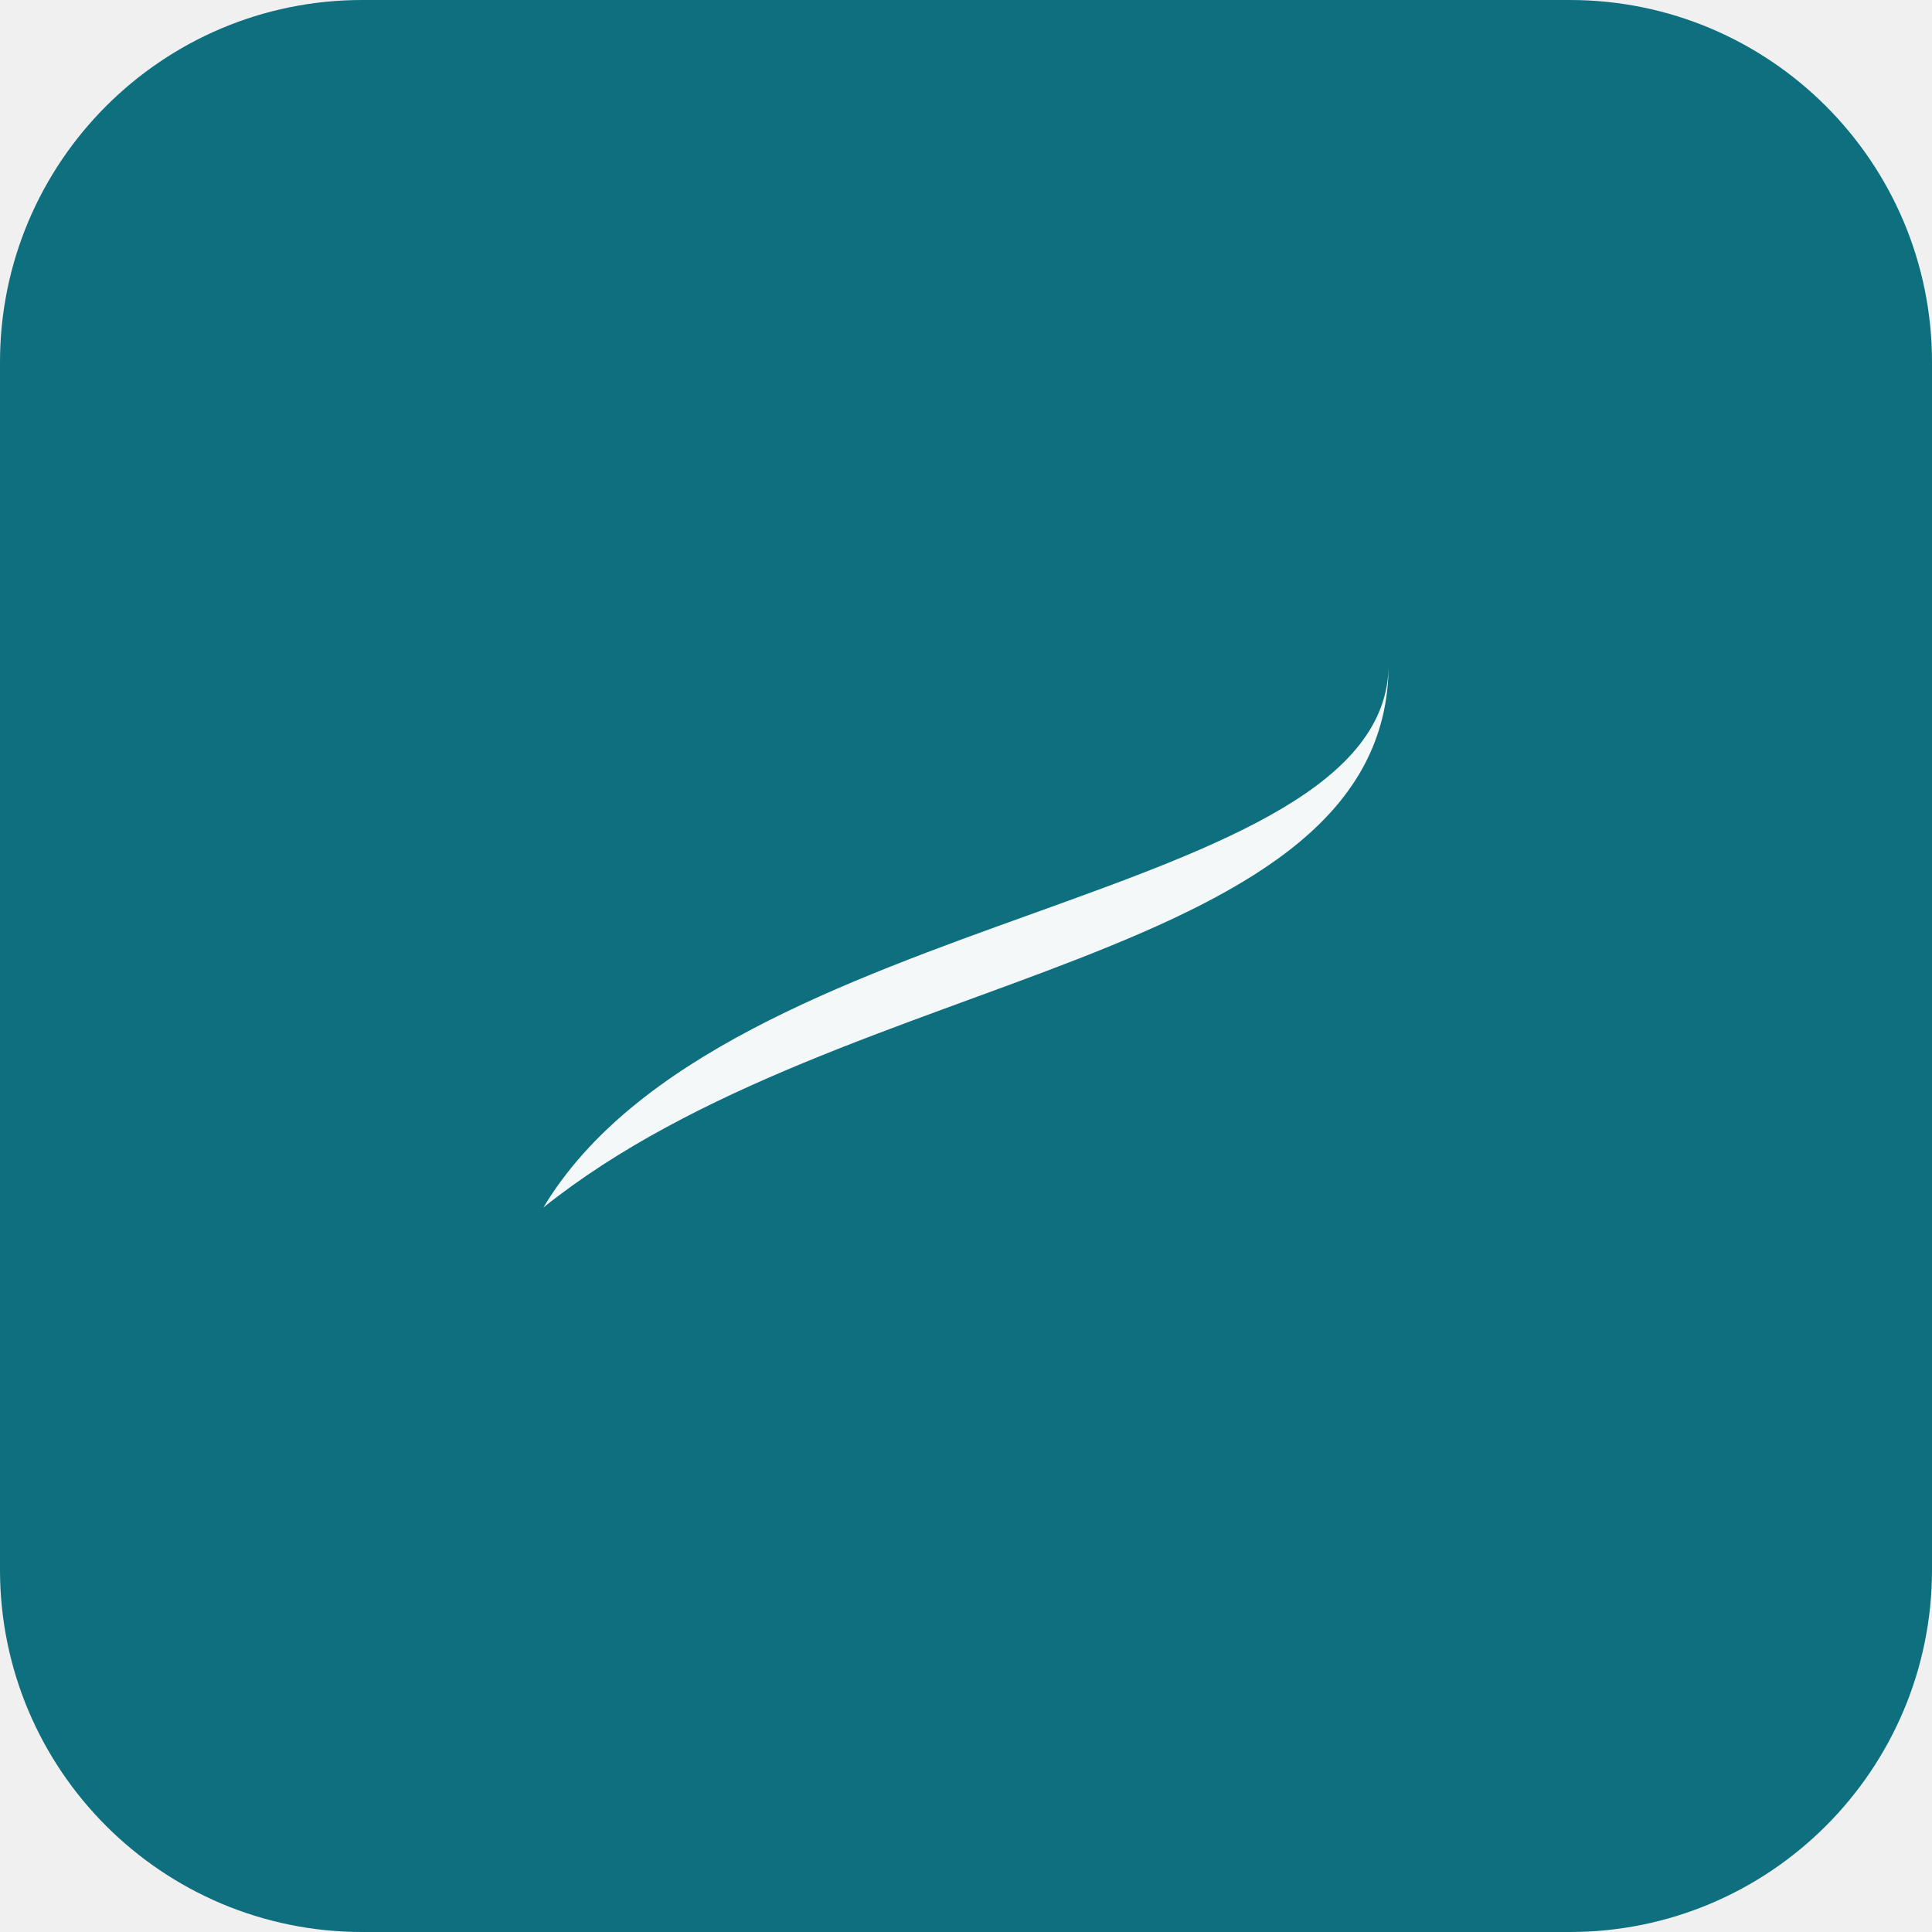
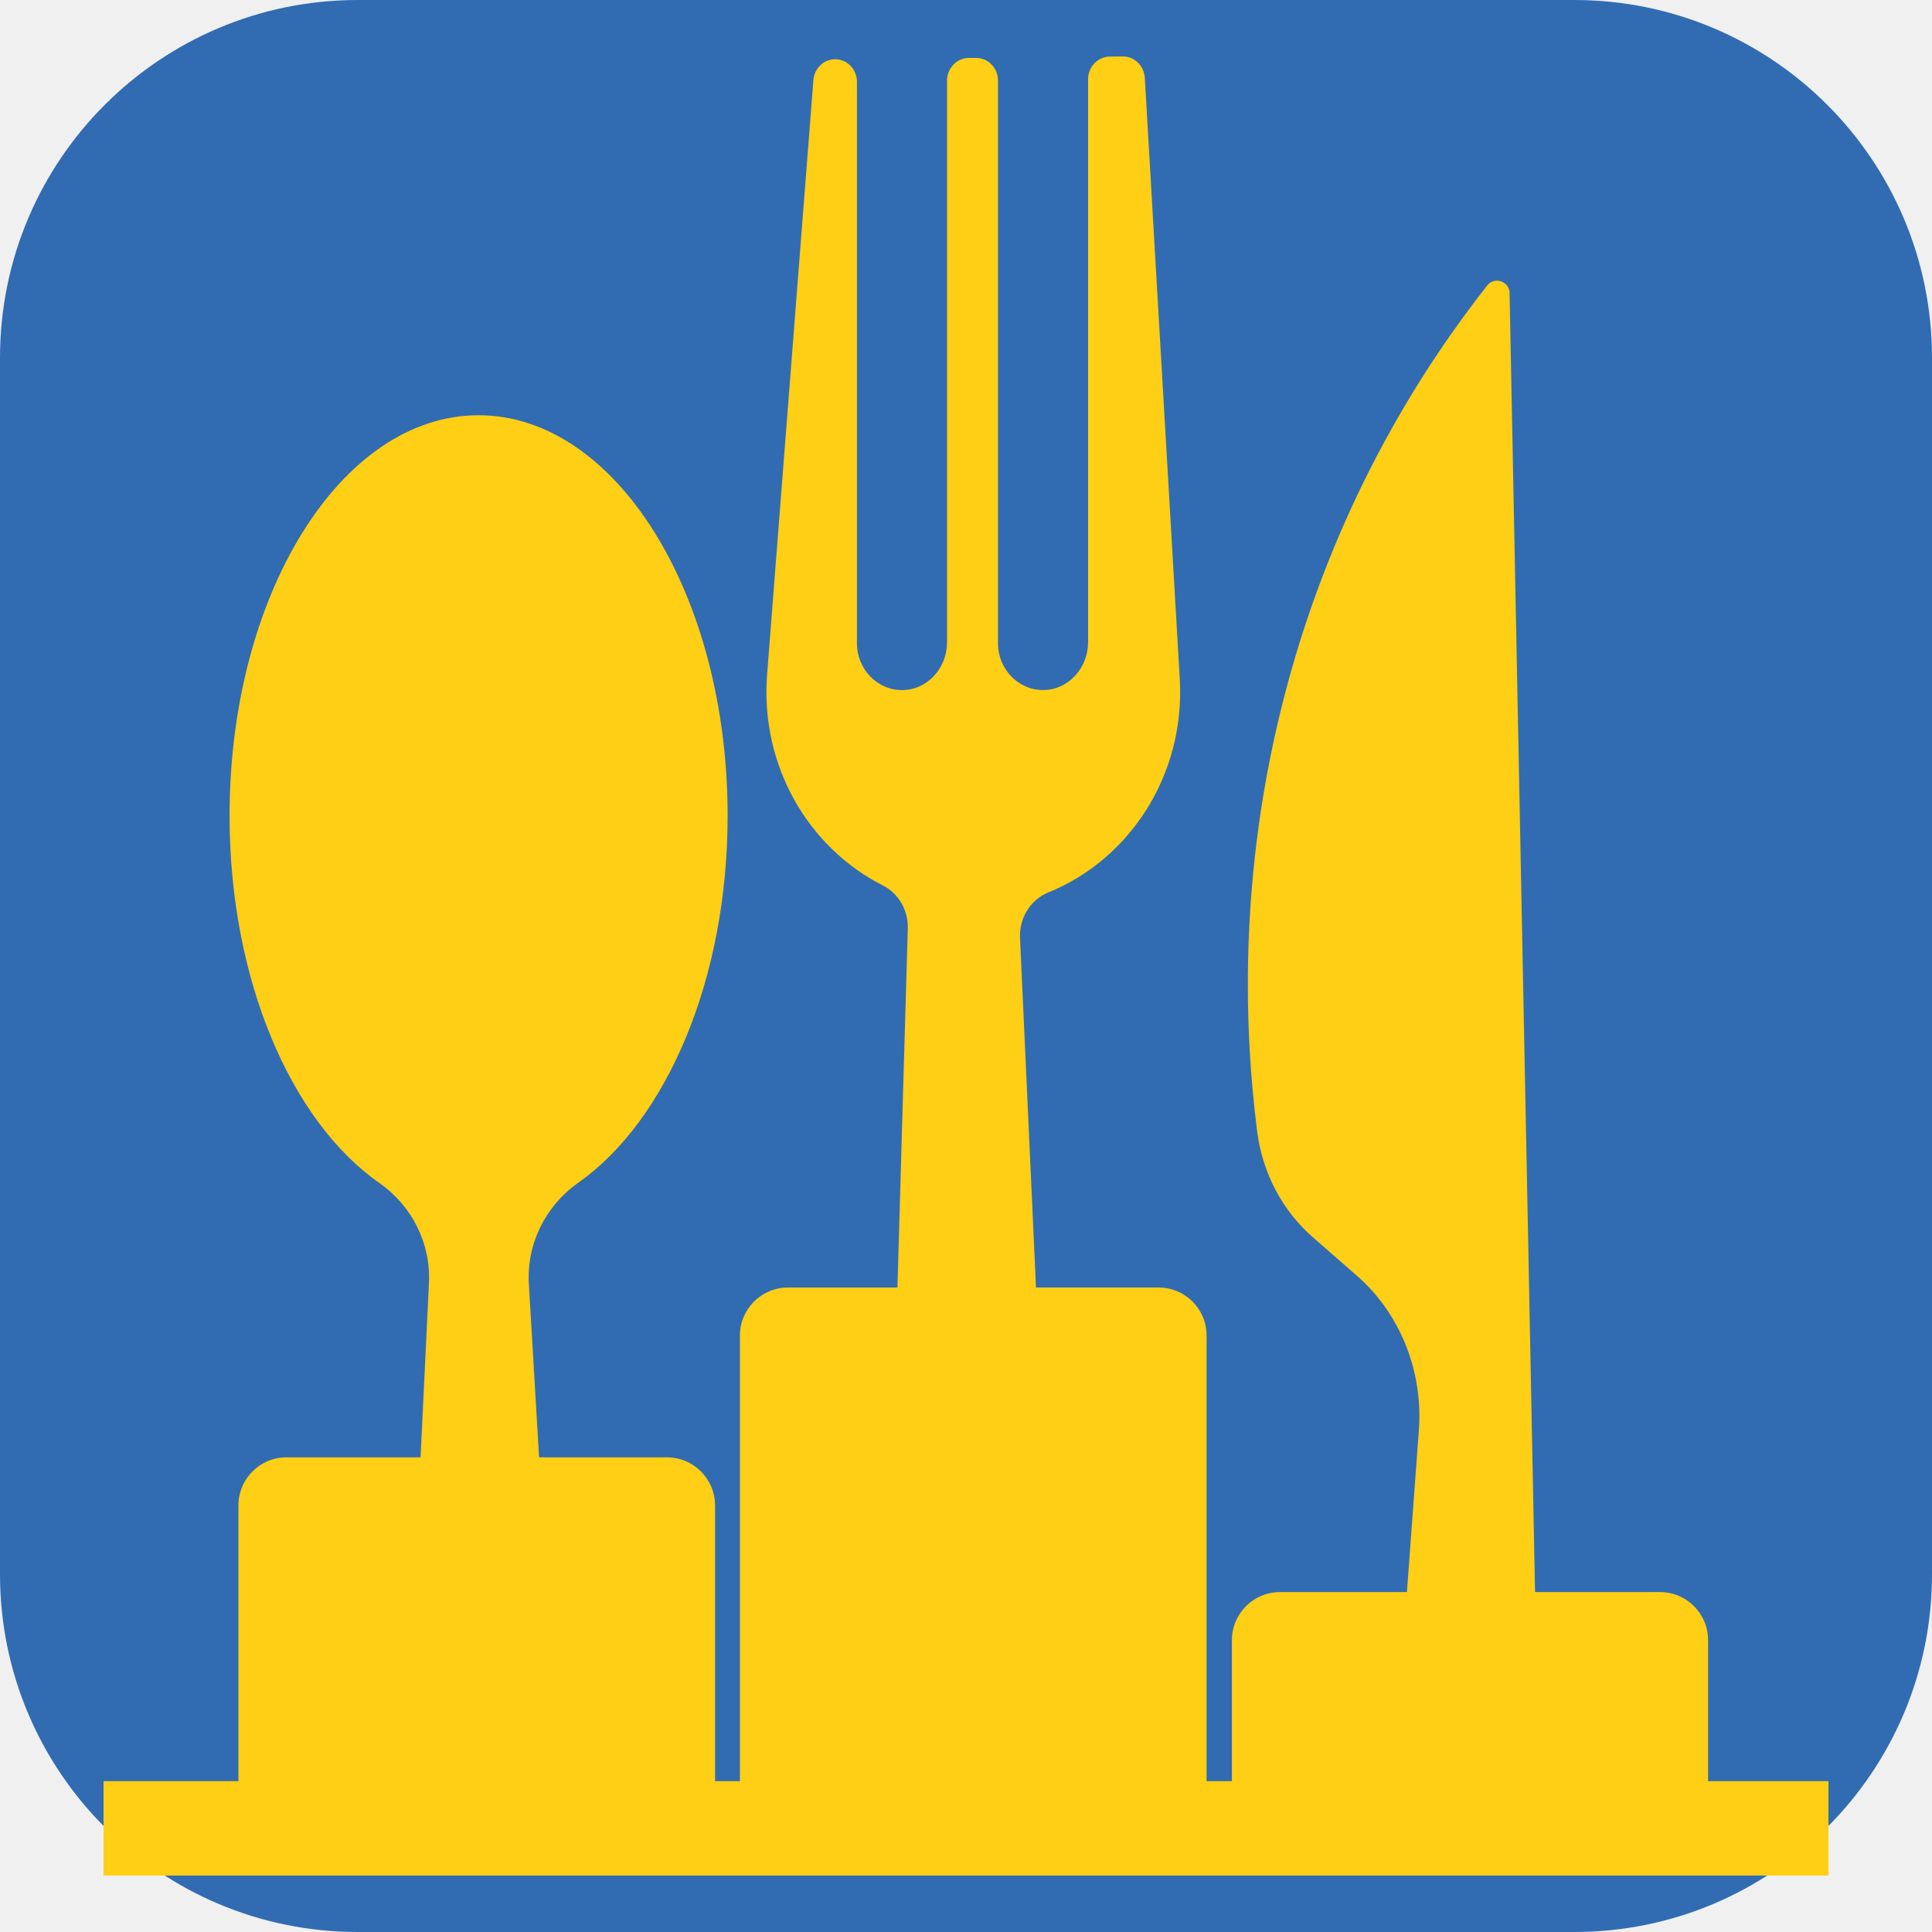
- <svg xmlns="http://www.w3.org/2000/svg" viewBox="0 0 64 64" width="64" height="64" role="img" aria-label="MenuScore">
-   <rect width="64" height="64" rx="12" fill="#0e6f7f" />
-   <path d="M18 40c6-10 28-10 28-18 0 10-18 10-28 18z" fill="#fff" opacity="0.95" />
+ <svg xmlns="http://www.w3.org/2000/svg" viewBox="0 0 1080 1080" width="64" height="64">
+   <rect width="1080" height="1080" rx="200" fill="#316cb3" />
+   <path fill="#fecf15" d="M1022.12,995.67v52.77H57.88v-52.77h75.4v-154.1c0-14.86,11.97-26.9,26.83-26.9h74.99l4.68-97.41c1.1-22.22-9.49-43.2-27.66-55.93-49.33-34.4-83.79-113.44-83.79-205.35,0-123.69,62.33-223.86,139.17-223.86s139.24,100.17,139.24,223.86c0,91.7-34.33,170.54-83.45,205.15-18.3,12.86-28.96,34.12-27.66,56.55l5.71,97h71.55c14.79,0,26.83,12.04,26.83,26.9v154.1h13.9v-249.11c0-14.86,12.04-26.83,26.83-26.83h61.23l5.78-200.81c.28-10.11-5.16-19.47-13.9-23.94-41.41-20.91-68.73-66.73-64.74-117.98l25.87-332.21c.28-3.3,1.65-6.19,3.85-8.26,2.13-2.13,5.02-3.37,8.19-3.44,6.81-.07,12.31,5.64,12.31,12.73v313.78c0,14.72,11.7,26.55,25.87,26.14,13.76-.34,24.49-12.45,24.49-26.69V45.12c0-6.95,5.37-12.66,12.11-12.73h4.06c6.81-.07,12.31,5.64,12.31,12.66v314.53c0,14.72,11.69,26.55,25.87,26.14,13.69-.34,24.49-12.45,24.49-26.69V44.36c0-6.95,5.37-12.66,12.11-12.73l7.29-.07c6.54-.07,11.9,5.23,12.31,11.97l19.54,335.93c3.16,53.73-28.07,100.99-73.34,119.36-9.98,4.06-16.44,14.17-15.96,25.32l8.94,195.58h68.52c14.79,0,26.83,11.97,26.83,26.83v249.11h14.17v-78.84c0-14.79,12.04-26.83,26.83-26.83h71l6.67-90.4c2.48-33.16-10.53-65.49-34.81-86.61-8.12-7.09-16.17-14.1-24.28-21.19-17.13-14.86-28.34-36.05-31.3-59.3-7.64-60.13-10.73-151.97,18.78-256.61,28.41-100.78,75.81-173.09,109.87-216.36,4.06-5.09,12.31-2.27,12.45,4.27,4.75,242.09,9.49,484.11,14.24,726.2h69.9c14.79,0,26.83,12.04,26.83,26.83v78.84h67.28Z" />
</svg>
